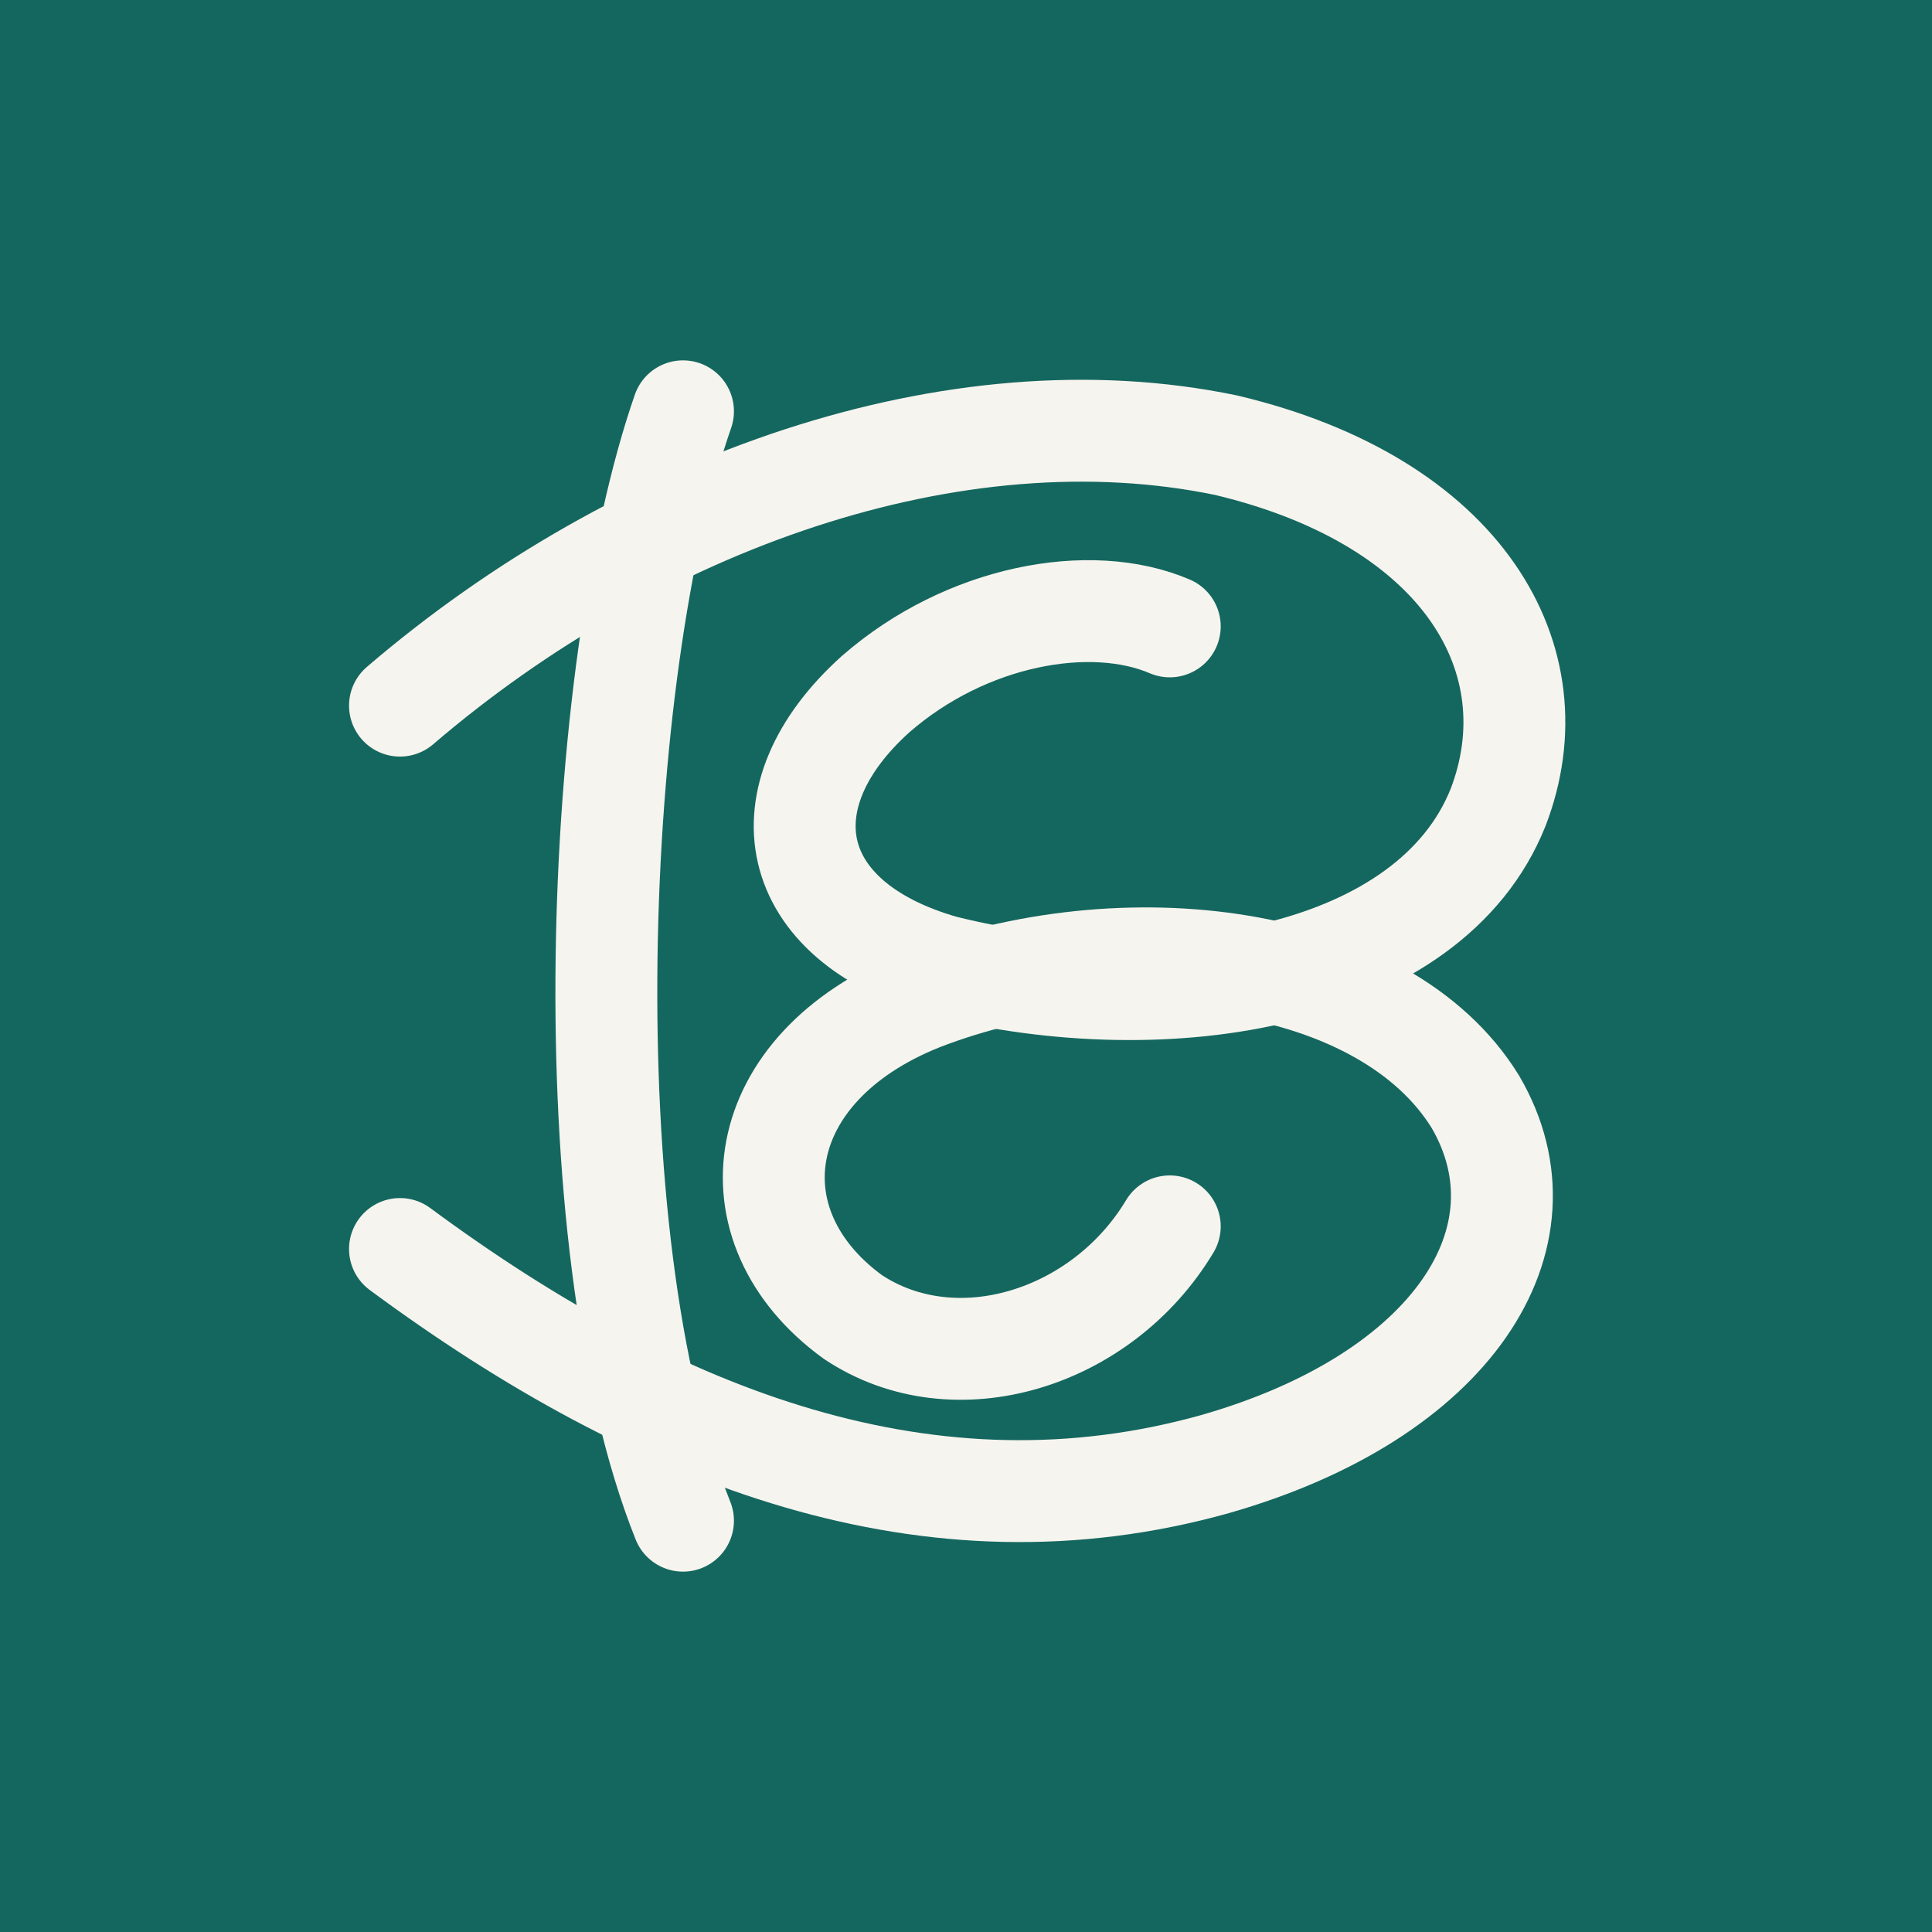
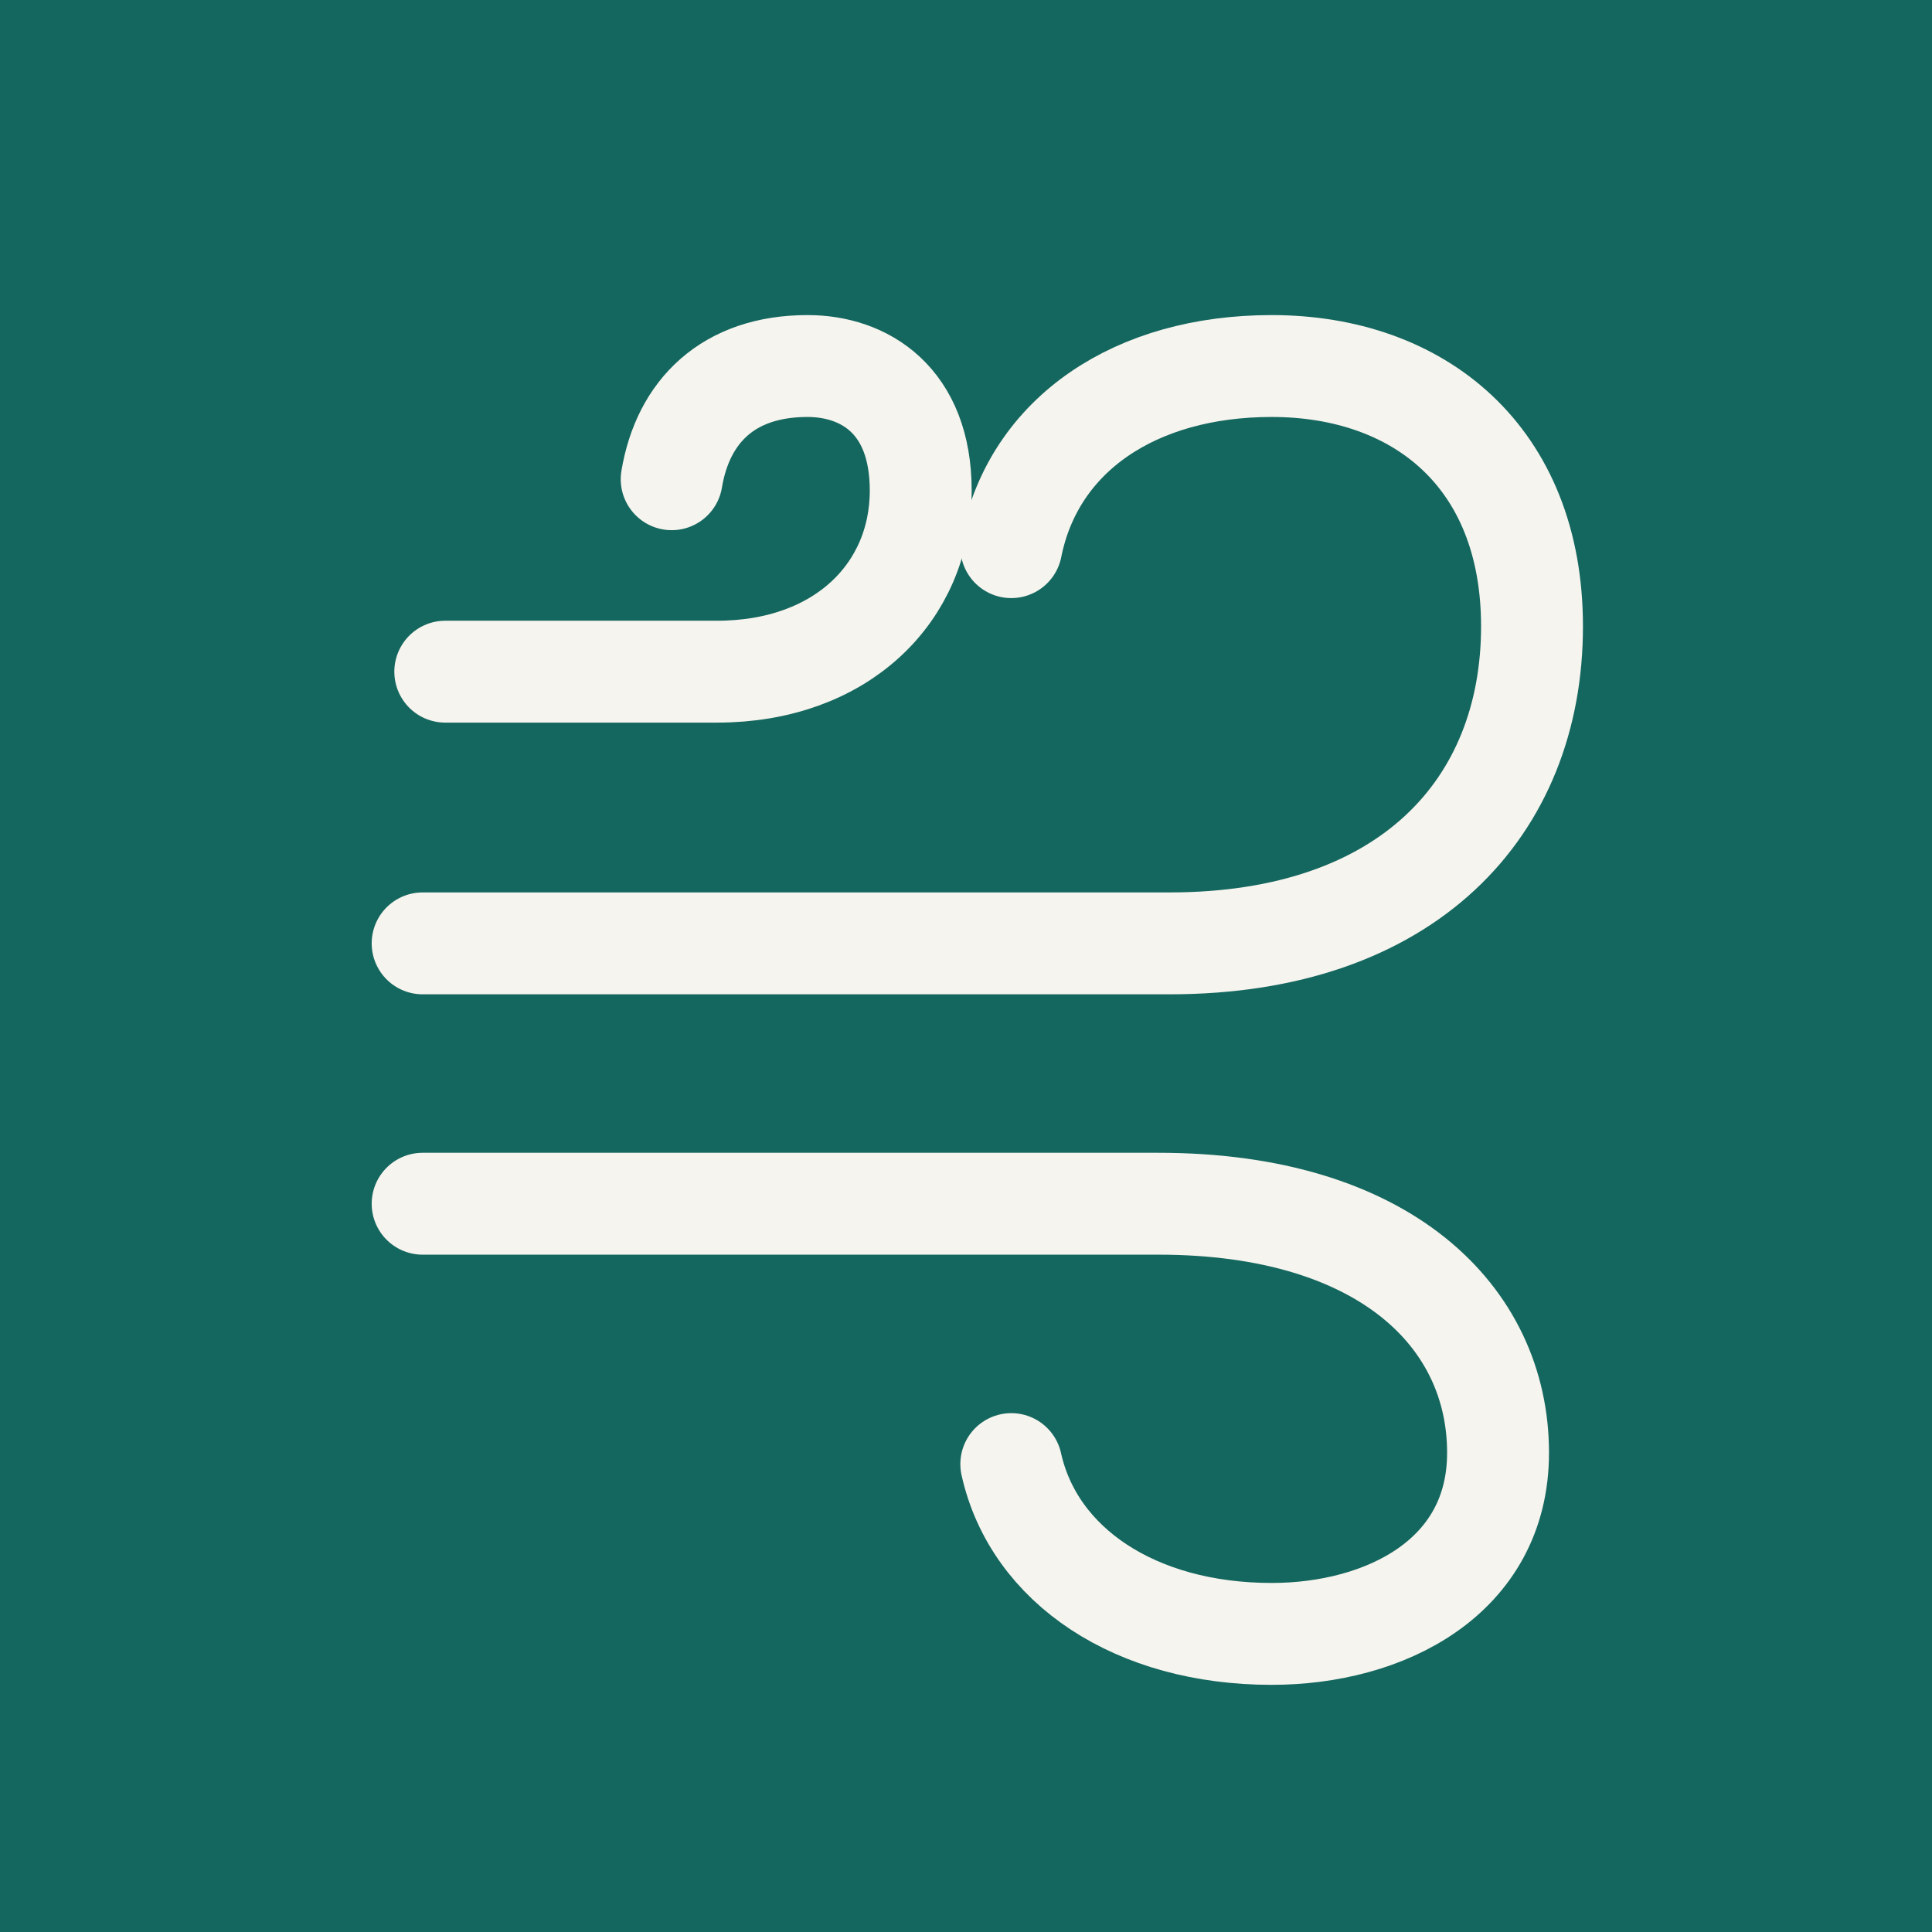
<svg xmlns="http://www.w3.org/2000/svg" width="1024" height="1024" viewBox="0 0 128 128" role="img" aria-labelledby="title">
  <rect width="128" height="128" fill="#14675F" />
  <g transform="translate(16 16) scale(.75)">
-     <path d="M39 15C31 38 29 88 39 113" fill="none" stroke-width="9" stroke-linecap="round" stroke-linejoin="round" stroke="#F6F4EE" />
-     <path d="M14 41C35 23 63 13 87 18C108 23 116 37 111 50C105 65 82 69 62 64C48 60 46 49 56 40C64 33 75 31 82 34" fill="none" stroke-width="9" stroke-linecap="round" stroke-linejoin="round" stroke="#F6F4EE" />
-     <path d="M14 89C37 106 61 115 86 108C107 102 116 88 109 76C101 63 78 60 60 67C45 73 43 87 54 95C63 101 76 97 82 87" fill="none" stroke-width="9" stroke-linecap="round" stroke-linejoin="round" stroke="#F6F4EE" />
+     <path d="M18 38H42C53 38 60 31 60 22C60 14 55 11 50 11C43 11 39 15 38 21" fill="none" stroke-width="9" stroke-linecap="round" stroke-linejoin="round" stroke="#F6F4EE" />
+     <path d="M16 62H82C103 62 114 50 114 34C114 19 104 11 91 11C79 11 70 17 68 27" fill="none" stroke-width="9" stroke-linecap="round" stroke-linejoin="round" stroke="#F6F4EE" />
+     <path d="M16 85H81C101 85 111 95 111 107C111 118 101 123 91 123C79 123 70 117 68 108" fill="none" stroke-width="9" stroke-linecap="round" stroke-linejoin="round" stroke="#F6F4EE" />
  </g>
</svg>
